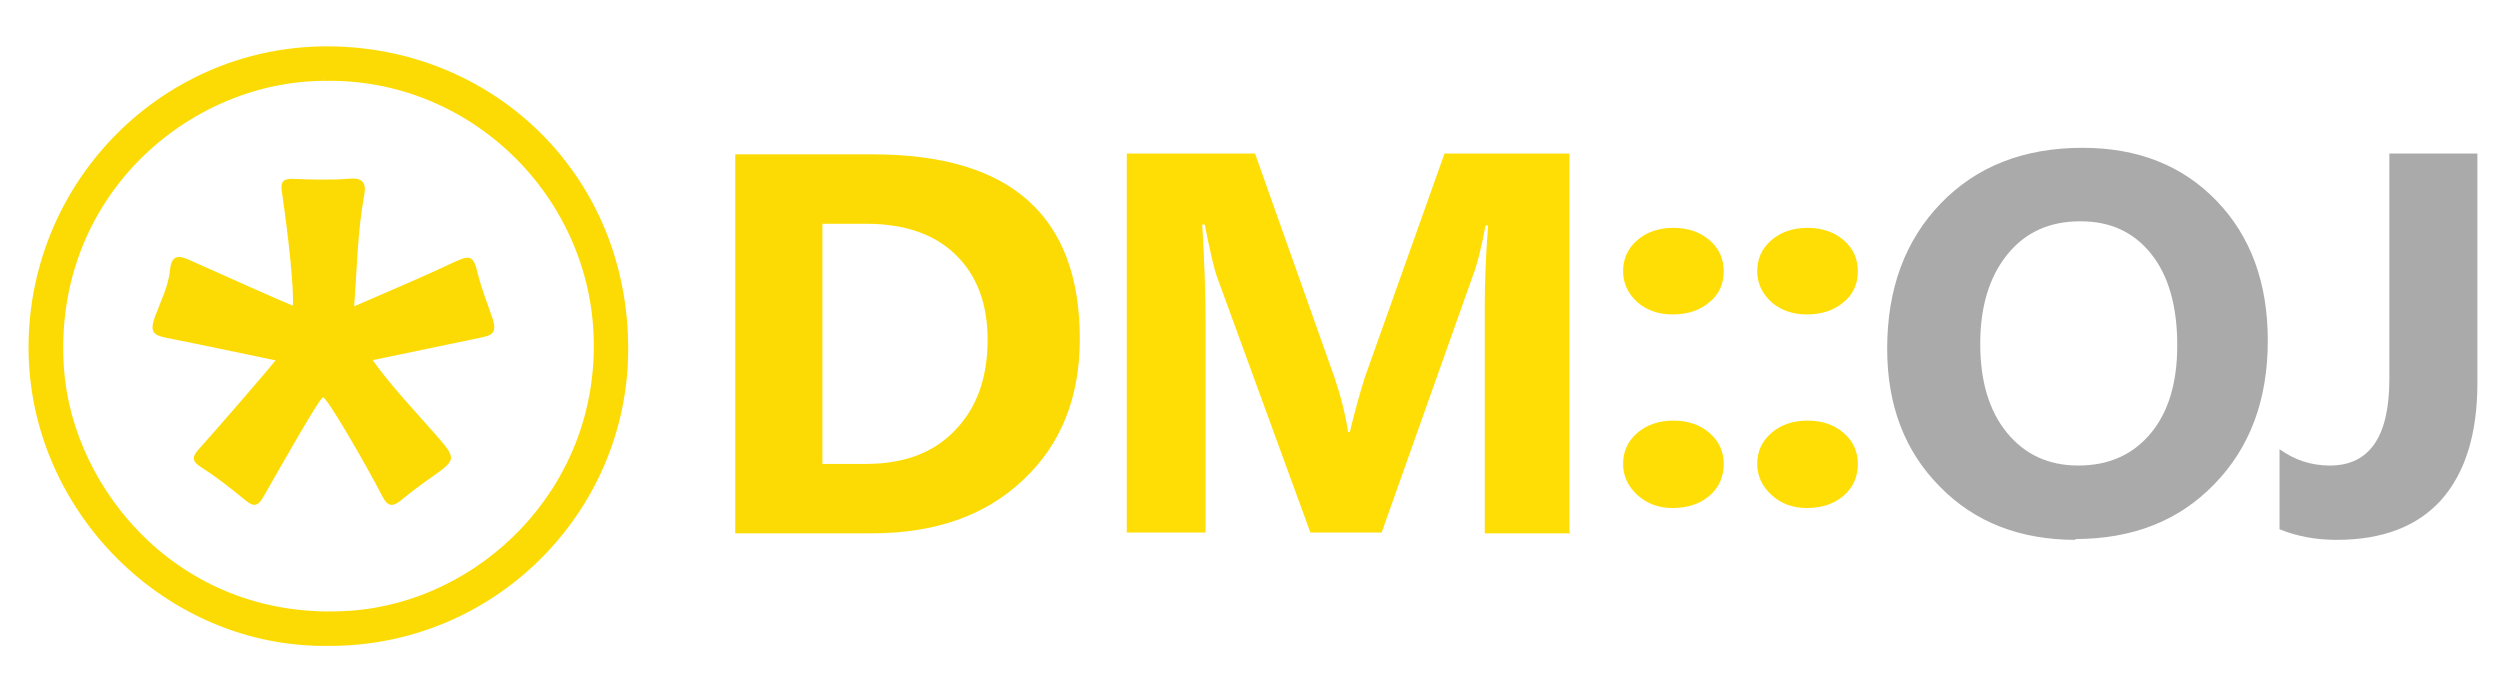
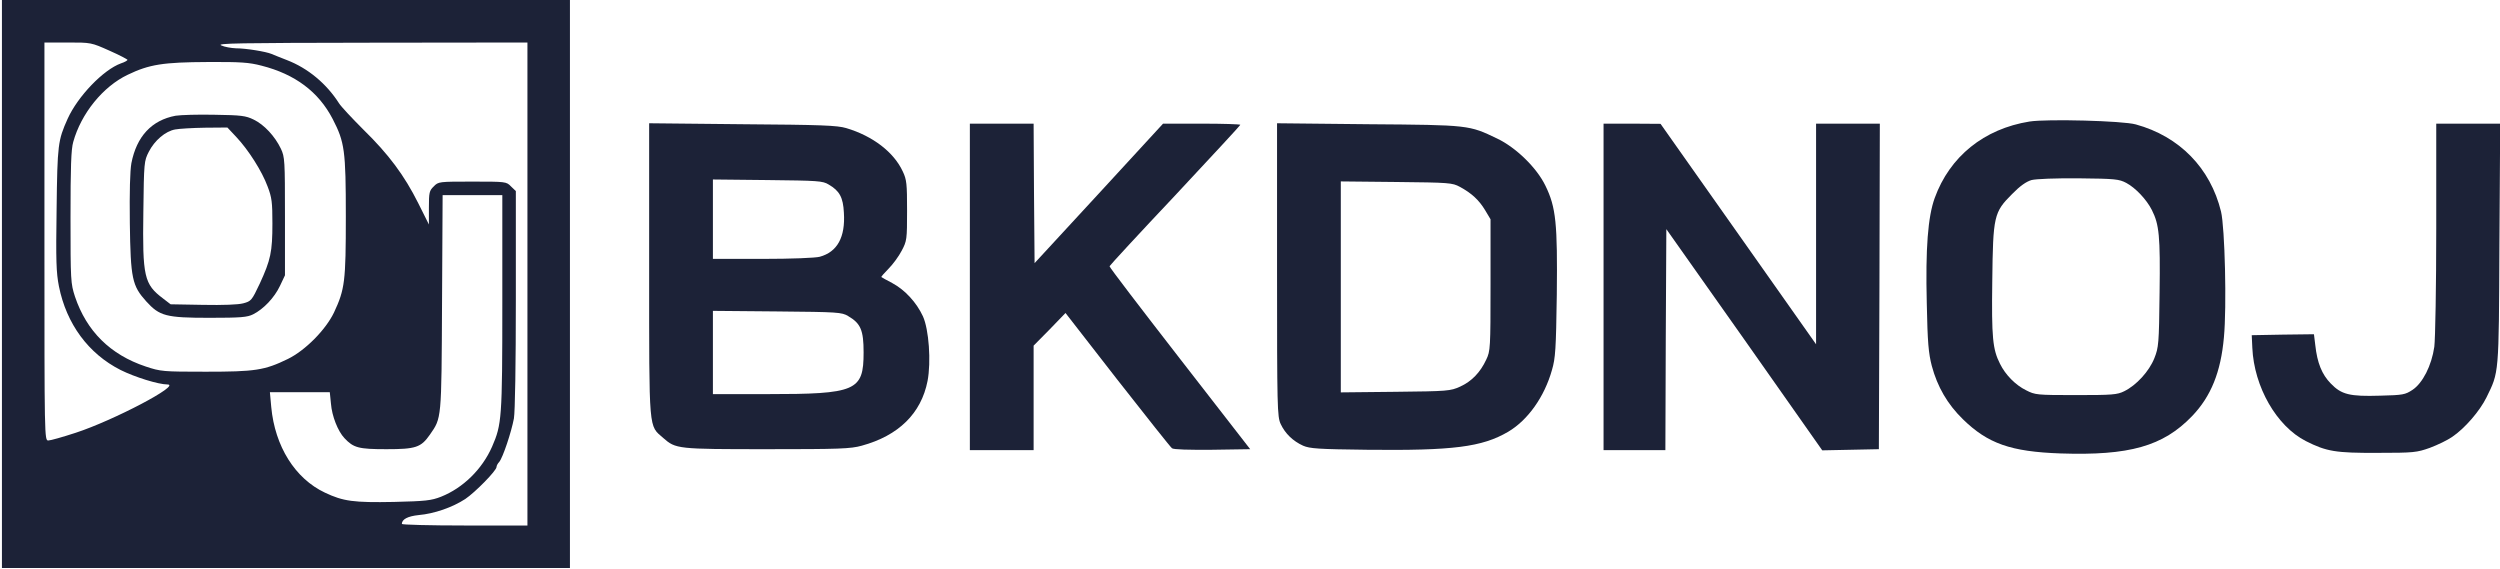
- <svg xmlns="http://www.w3.org/2000/svg" width="160" height="44">
-   <g transform="matrix(.08265 0 0 -.0827 -18.736 55.375)">
-     <path fill="#FCDB05" stroke="#FCDB05" stroke-width="10" d="M477.898 612.007c-107.844-.25-215.89-92.284-206.703-227.507 6.614-97.33 93.848-202.26 227.87-192.475 101.47 7.41 194.44 95.456 192.42 213.653-1.96 114.6-97.744 208.65-213.587 206.33m3.533-437.256c-123.62-2.002-228.5 102.77-227.64 227.46.87 125.882 103.18 228.238 229.38 226.488 124.6-1.727 225.85-98.733 224.96-230.748-.82-122.186-101.1-223.51-226.69-223.2" />
-     <path fill="#fcdb05" d="M515.264 390.9c14.44-20.215 31.333-37.793 47.34-56.057 18.196-20.76 18.438-20.43-3.845-36.05-7.16-5.014-14.16-10.288-20.88-15.868-6.27-5.203-10.51-6.375-15.06 2.458-12.79 24.824-43.17 77.232-46.028 76.716-2.73-.5-32.438-53.09-46.36-77.37-4.567-7.97-8.044-6.92-14.116-1.95-10.807 8.84-21.825 17.57-33.59 25.03-7.504 4.75-7.585 8.08-2.073 14.2 18.23 20.26 57.116 65.45 59.423 68.69-28.8 5.974-56.39 11.873-84.065 17.355-10.37 2.055-13.786 4.4-9.2 16.78 4.32 11.65 10.353 23.38 11.56 36.02 1.067 11.187 6.41 11.39 14.473 7.76 24.793-11.16 77.644-34.635 80.63-35.575 1.073 21.123-7.233 79.865-8.628 88.975-1.027 6.686 1.18 9.43 8.496 9.157 14.638-.545 29.38-1.074 43.94.132 11.26.932 13.05-4.163 11.42-12.94-5.17-27.87-5.52-56.143-7.755-85.808 25.865 11.322 51.147 21.774 75.85 33.45 14 6.613 16.357 6.306 19.824-7.96 2.892-11.905 7.53-23.366 11.466-34.877 4.11-12.01-1.486-13.28-9.816-15.007-27.35-5.66-54.684-11.38-83.012-17.28" />
-   </g>
-   <g transform="matrix(.53656 0 0 .52273 46.09 -512.12)">
-     <path fill="#FCDB05" d="M1.8 1045v-46.4h16.4q24.7 0 24.7 22.6 0 10.8-6.8 17.3-6.7 6.5-18 6.5H1.7zm10.4-37.9v29.4h5.2q6.8 0 10.6-4.1 3.9-4.1 3.9-11.1 0-6.6-3.8-10.4-3.8-3.8-10.7-3.8h-5.1z" />
-     <path fill="#ffde05" d="M101.5 1045H91.2v-27.8q0-4.5.4-9.9h-.3q-.8 4.3-1.5 6.1l-10.9 31.5h-8.5l-11.1-31.2q-.5-1.3-1.5-6.5h-.3q.4 6.9.4 12v25.7h-9.4v-46.4h15.3l9.5 27.5q1.1 3.3 1.6 6.6h.2q.9-3.8 1.8-6.7l9.5-27.4h14.9v46.4z" />
-     <g fill="#ffde05">
-       <path d="M113.6 1018.2q-2.5 0-4.2-1.5-1.7-1.6-1.7-3.8 0-2.3 1.7-3.8t4.3-1.5q2.6 0 4.3 1.5 1.7 1.5 1.7 3.8 0 2.4-1.7 3.8-1.7 1.5-4.4 1.5zm0 23.7q-2.5 0-4.2-1.6-1.7-1.6-1.7-3.8 0-2.3 1.7-3.8t4.3-1.5q2.6 0 4.3 1.5 1.7 1.5 1.7 3.8 0 2.4-1.7 3.9t-4.4 1.5z" />
-       <path d="M129.6 1018.2q-2.5 0-4.2-1.5-1.7-1.6-1.7-3.8 0-2.3 1.7-3.8t4.3-1.5q2.6 0 4.3 1.5 1.7 1.5 1.7 3.8 0 2.4-1.7 3.8-1.7 1.5-4.4 1.5zm0 23.7q-2.5 0-4.2-1.6-1.7-1.6-1.7-3.8 0-2.3 1.7-3.8t4.3-1.5q2.6 0 4.3 1.5 1.7 1.5 1.7 3.8 0 2.4-1.7 3.9t-4.4 1.5z" />
-     </g>
-     <path fill="#aaa" d="M161.7 1045.8q-10 0-16.2-6.5-6.3-6.5-6.3-16.9 0-11 6.4-17.8 6.4-6.8 16.9-6.8 9.9 0 16 6.5t6.1 17.1q0 10.9-6.4 17.6-6.3 6.7-16.6 6.7zm.5-39q-5.5 0-8.7 4.1-3.2 4.1-3.2 10.9 0 6.9 3.2 10.9t8.5 4q5.4 0 8.6-3.9 3.2-3.9 3.2-10.8 0-7.2-3.1-11.2-3.1-4-8.4-4z" />
-     <path fill="#aaa" d="M209.6 1026.6q0 9.3-4.3 14.3-4.3 4.9-12.5 4.9-3.7 0-6.8-1.3v-9.8q2.7 2 6 2 7.1 0 7.1-10.6v-27.6h10.5v28z" />
+ <svg xmlns="http://www.w3.org/2000/svg" version="1.0" width="1294pt" height="294pt" viewBox="0 0 1294 294" preserveAspectRatio="xMidYMid meet" id="svg2">
+   <defs id="defs24" />
+   <g transform="translate(0,294) scale(0.1,-0.1)" id="g4" style="fill:#1c2237;fill-opacity:1" stroke="none" fill="#000000">
+     <path d="M10 1470 l0 -1470 1470 0 1470 0 0 1470 0 1470 -1470 0 -1470 0 0 -1470z m556 1208 c52 -23 94 -45 94 -48 0 -3 -15 -12 -34 -18 -91 -33 -223 -170 -276 -287 -50 -112 -53 -132 -57 -467 -4 -268 -2 -329 12 -400 39 -195 153 -349 319 -433 74 -37 196 -75 243 -75 73 -1 -279 -186 -475 -250 -67 -22 -131 -40 -142 -40 -20 0 -20 12 -20 1030 l0 1030 121 0 c120 0 121 0 215 -42z m2164 -1208 l0 -1250 -325 0 c-179 0 -325 4 -325 8 0 24 30 40 87 46 81 7 175 40 241 83 52 35 162 147 162 166 0 6 6 18 14 26 19 23 63 155 76 225 6 36 10 280 10 618 l0 559 -25 24 c-24 25 -27 25 -200 25 -173 0 -176 0 -200 -25 -23 -22 -25 -32 -25 -110 l0 -87 -55 110 c-72 144 -153 253 -285 382 -58 58 -115 119 -125 135 -65 102 -161 182 -270 224 -33 13 -69 27 -80 32 -29 12 -132 29 -184 29 -25 1 -59 7 -76 15 -26 11 84 13 778 14 l807 1 0 -1250z m-1376 1130 c173 -44 295 -135 368 -276 62 -120 68 -162 68 -505 0 -336 -5 -376 -61 -496 -43 -90 -149 -197 -239 -241 -121 -59 -170 -66 -425 -66 -222 0 -233 1 -311 27 -183 61 -306 183 -366 362 -22 68 -23 81 -23 410 0 260 3 352 14 390 41 148 154 287 282 348 112 54 184 65 415 66 169 1 213 -2 278 -19z m1246 -1227 c0 -600 -3 -630 -53 -745 -52 -118 -151 -214 -264 -259 -51 -20 -80 -23 -244 -27 -208 -4 -262 3 -357 48 -155 73 -259 240 -278 443 l-7 77 155 0 155 0 6 -59 c5 -65 36 -143 70 -179 47 -50 73 -57 217 -57 152 0 179 9 225 75 61 88 60 74 63 683 l3 557 154 0 155 0 0 -557z" id="path6" style="fill:#1c2237;fill-opacity:1" />
+     <path d="M909 2341 c-124 -23 -202 -107 -229 -246 -7 -40 -10 -146 -8 -310 4 -288 12 -324 85 -405 69 -76 102 -85 328 -85 162 0 195 3 225 18 54 27 110 86 139 147 l26 55 0 305 c0 291 -1 307 -21 350 -31 65 -87 125 -141 151 -41 20 -64 23 -202 25 -86 2 -177 -1 -202 -5z m314 -110 c63 -67 133 -177 162 -256 22 -57 25 -82 25 -191 0 -148 -9 -189 -65 -311 -42 -89 -45 -92 -86 -103 -26 -7 -104 -10 -209 -8 l-167 3 -39 30 c-98 74 -107 112 -102 450 3 255 4 262 28 309 30 59 86 107 137 116 21 4 90 8 154 9 l116 1 46 -49z" id="path8" style="fill:#1c2237;fill-opacity:1" />
+     <path d="M10505 2311 c-236 -38 -413 -181 -491 -396 -35 -97 -48 -259 -41 -545 4 -204 9 -258 26 -324 29 -108 81 -198 161 -276 129 -126 248 -168 505 -177 356 -12 531 37 681 193 98 102 149 228 165 408 15 158 5 568 -15 651 -55 225 -215 389 -441 451 -67 19 -460 29 -550 15z m501 -318 c47 -25 105 -86 132 -140 38 -75 44 -135 40 -428 -3 -267 -5 -283 -27 -339 -27 -68 -93 -140 -156 -171 -36 -18 -61 -20 -250 -20 -204 0 -211 1 -258 25 -55 27 -107 80 -135 137 -38 75 -44 135 -40 428 4 338 8 356 103 451 41 42 73 64 100 72 24 6 122 10 245 9 189 -2 208 -4 246 -24z" id="path10" style="fill:#1c2237;fill-opacity:1" />
+     <path d="M3360 1543 c0 -849 -3 -803 73 -870 65 -57 72 -58 537 -58 375 0 433 2 490 18 191 52 308 167 341 335 19 100 7 267 -24 335 -33 71 -92 136 -159 172 -29 15 -54 29 -56 31 -2 1 15 21 37 43 22 22 53 64 68 93 27 51 28 58 28 208 0 138 -2 160 -22 202 -46 100 -155 184 -293 225 -47 14 -128 17 -537 20 l-483 5 0 -759z m929 442 c57 -33 75 -67 79 -146 8 -127 -34 -203 -125 -228 -22 -6 -147 -11 -295 -11 l-258 0 0 206 0 205 283 -3 c261 -3 285 -4 316 -23z m101 -681 c65 -38 80 -73 80 -188 0 -200 -38 -216 -502 -216 l-278 0 0 216 0 215 333 -3 c314 -3 334 -4 367 -24z" id="path12" style="fill:#1c2237;fill-opacity:1" />
+     <path d="M5020 1455 l0 -845 165 0 165 0 0 270 0 271 83 84 82 85 269 -346 c148 -189 275 -349 282 -354 7 -7 88 -9 208 -8 l197 3 -365 470 c-201 259 -365 473 -363 477 1 4 154 170 340 367 185 198 337 362 337 365 0 3 -90 6 -200 6 l-200 0 -332 -361 -333 -361 -3 361 -2 361 -165 0 -165 0 0 -845z" id="path14" style="fill:#1c2237;fill-opacity:1" />
+     <path d="M6610 1543 c0 -716 1 -760 19 -798 23 -49 63 -88 116 -112 35 -15 78 -18 330 -21 446 -5 596 14 731 93 102 60 188 181 227 320 18 61 21 109 25 390 4 368 -4 452 -59 564 -45 93 -153 198 -250 244 -146 70 -143 70 -666 74 l-473 5 0 -759z m946 430 c61 -33 99 -68 131 -121 l28 -47 0 -340 c0 -327 -1 -342 -22 -386 -31 -67 -76 -113 -135 -140 -51 -23 -63 -24 -335 -27 l-283 -3 0 546 0 546 288 -3 c274 -3 289 -4 328 -25z" id="path16" style="fill:#1c2237;fill-opacity:1" />
+     <path d="M8300 1455 l0 -845 160 0 160 0 2 572 3 572 404 -572 403 -573 147 3 146 3 3 843 2 842 -165 0 -165 0 0 -571 0 -571 -402 570 -403 571 -147 1 -148 0 0 -845z" id="path18" style="fill:#1c2237;fill-opacity:1" />
+     <path d="M12610 1758 c0 -304 -5 -574 -10 -613 -14 -97 -60 -188 -113 -223 -38 -25 -49 -27 -167 -30 -159 -5 -201 6 -256 63 -46 47 -70 107 -80 198 l-7 57 -161 -2 -161 -3 3 -65 c9 -203 126 -406 277 -483 107 -54 154 -62 370 -61 190 0 204 2 272 26 40 15 92 40 116 57 65 44 142 133 177 204 65 133 64 111 67 795 l4 622 -166 0 -165 0 0 -542z" id="path20" style="fill:#1c2237;fill-opacity:1" />
  </g>
</svg>
